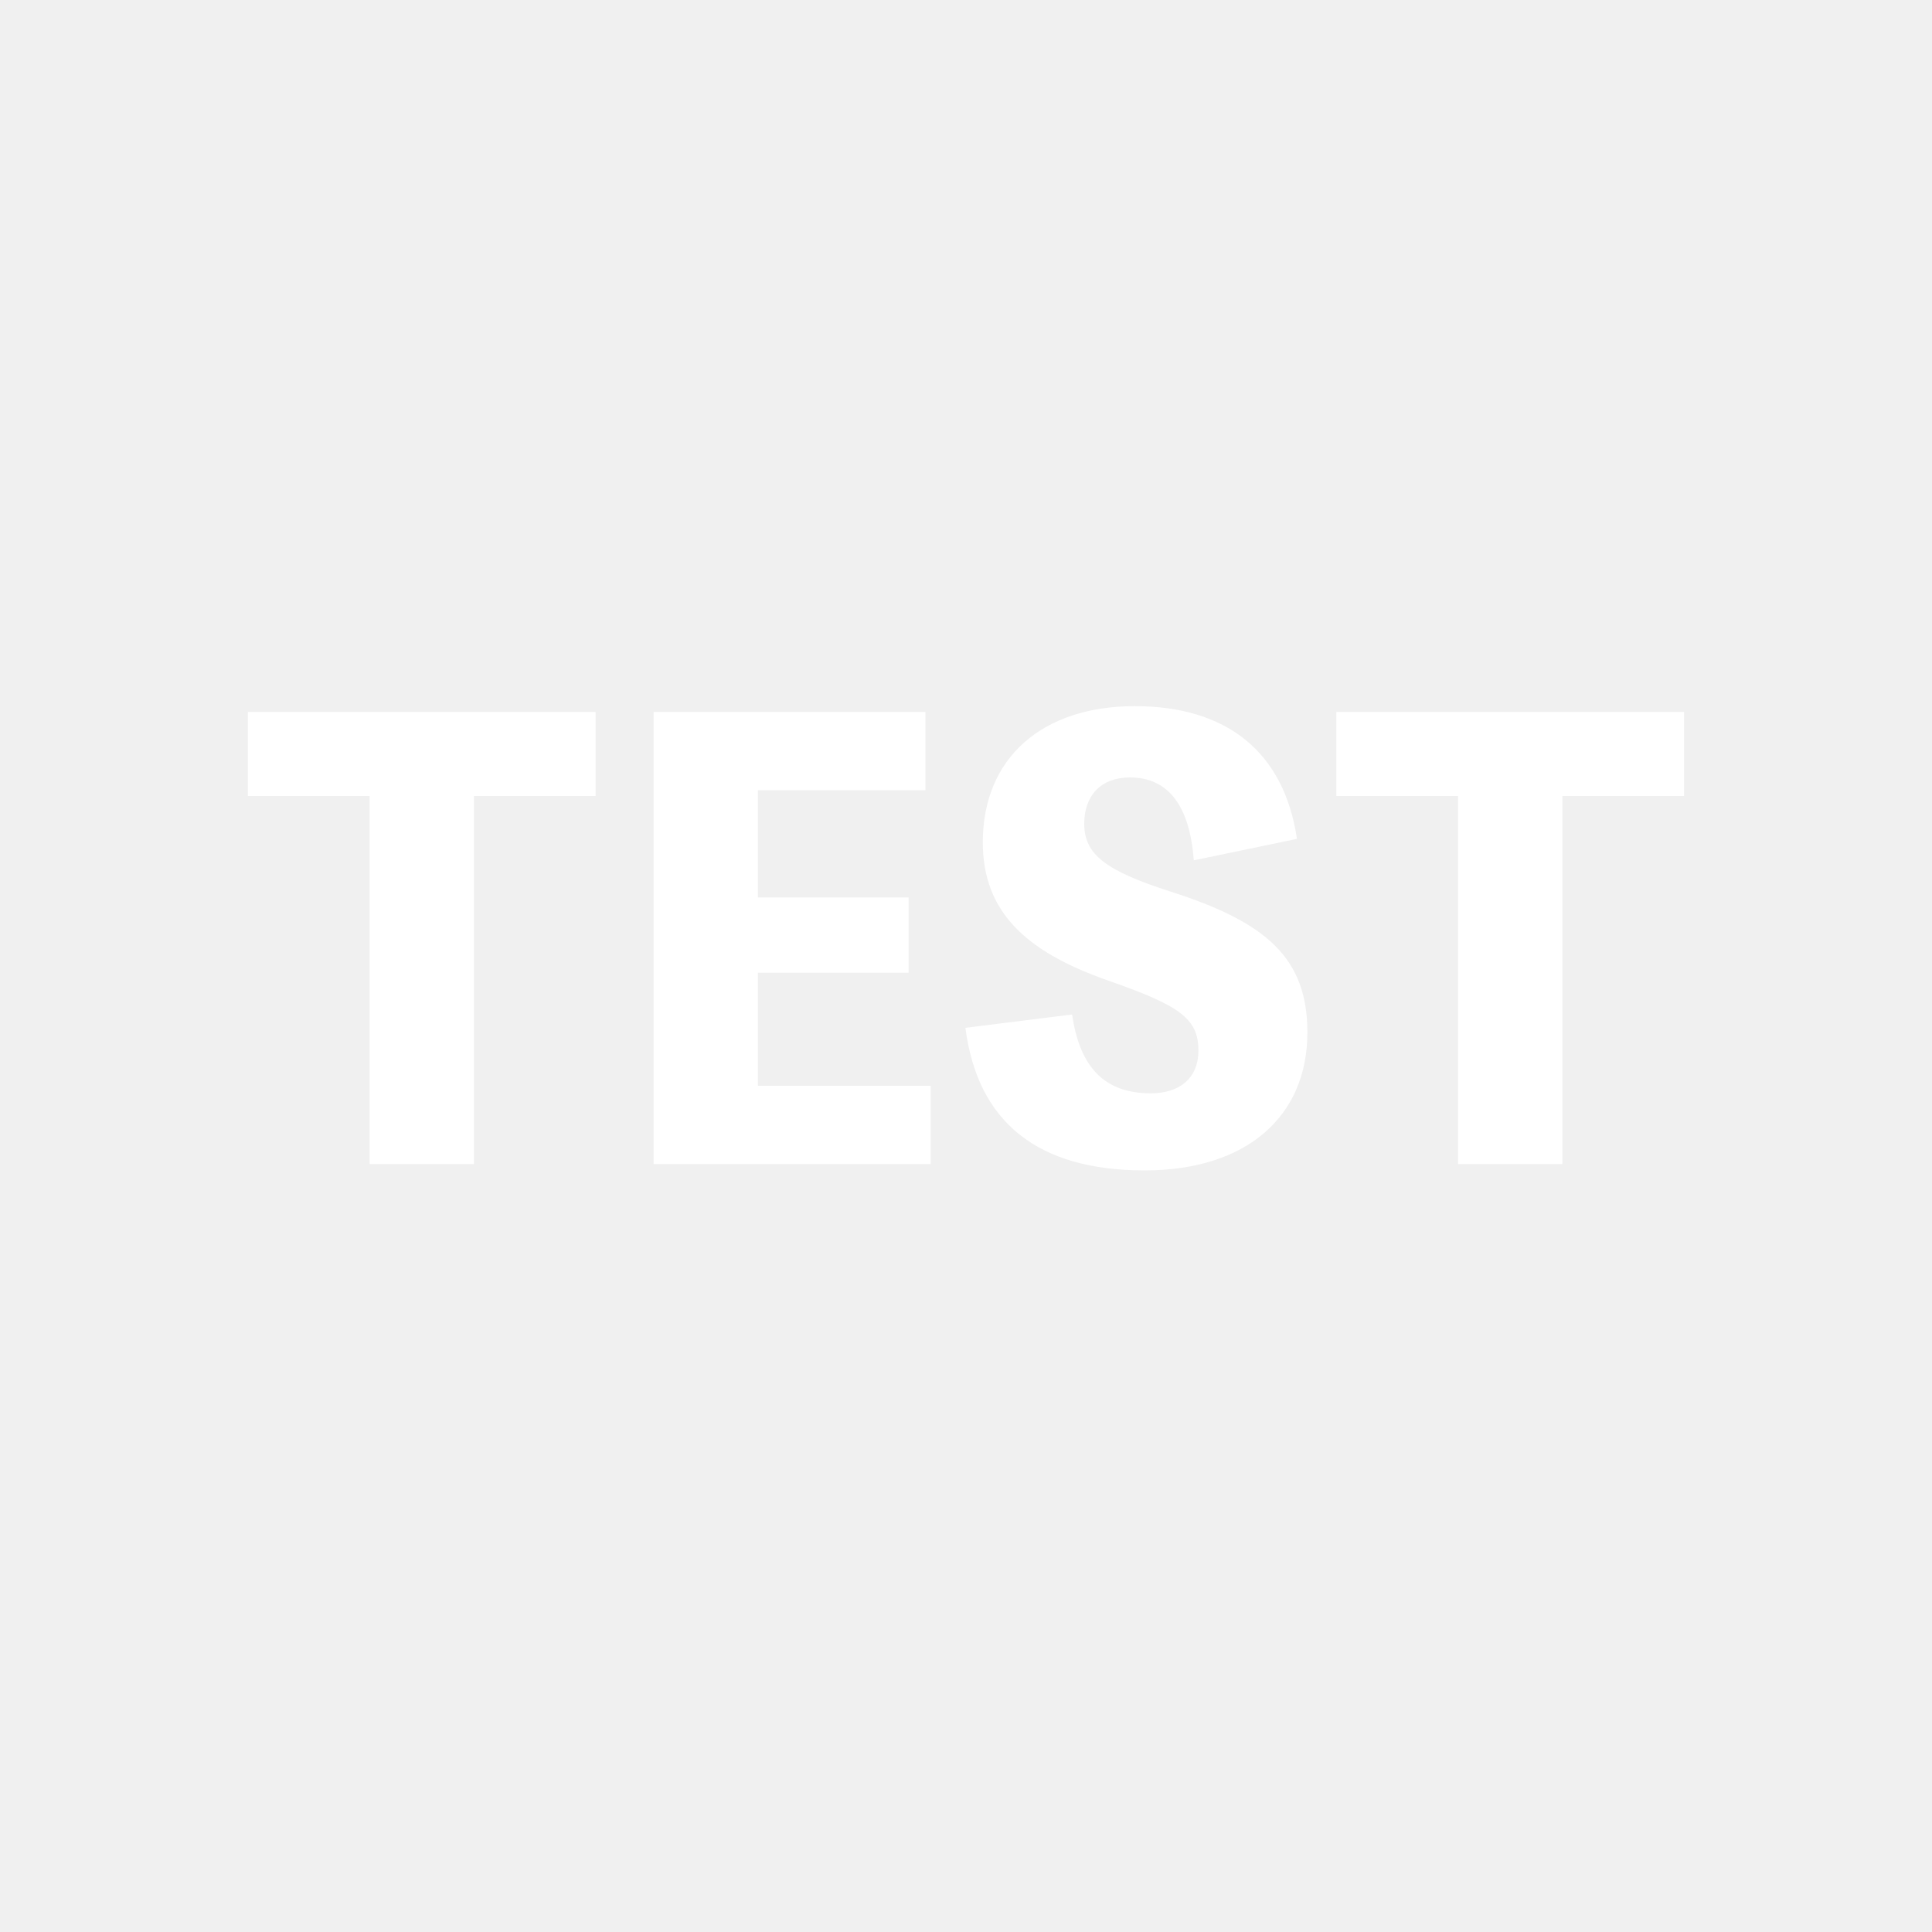
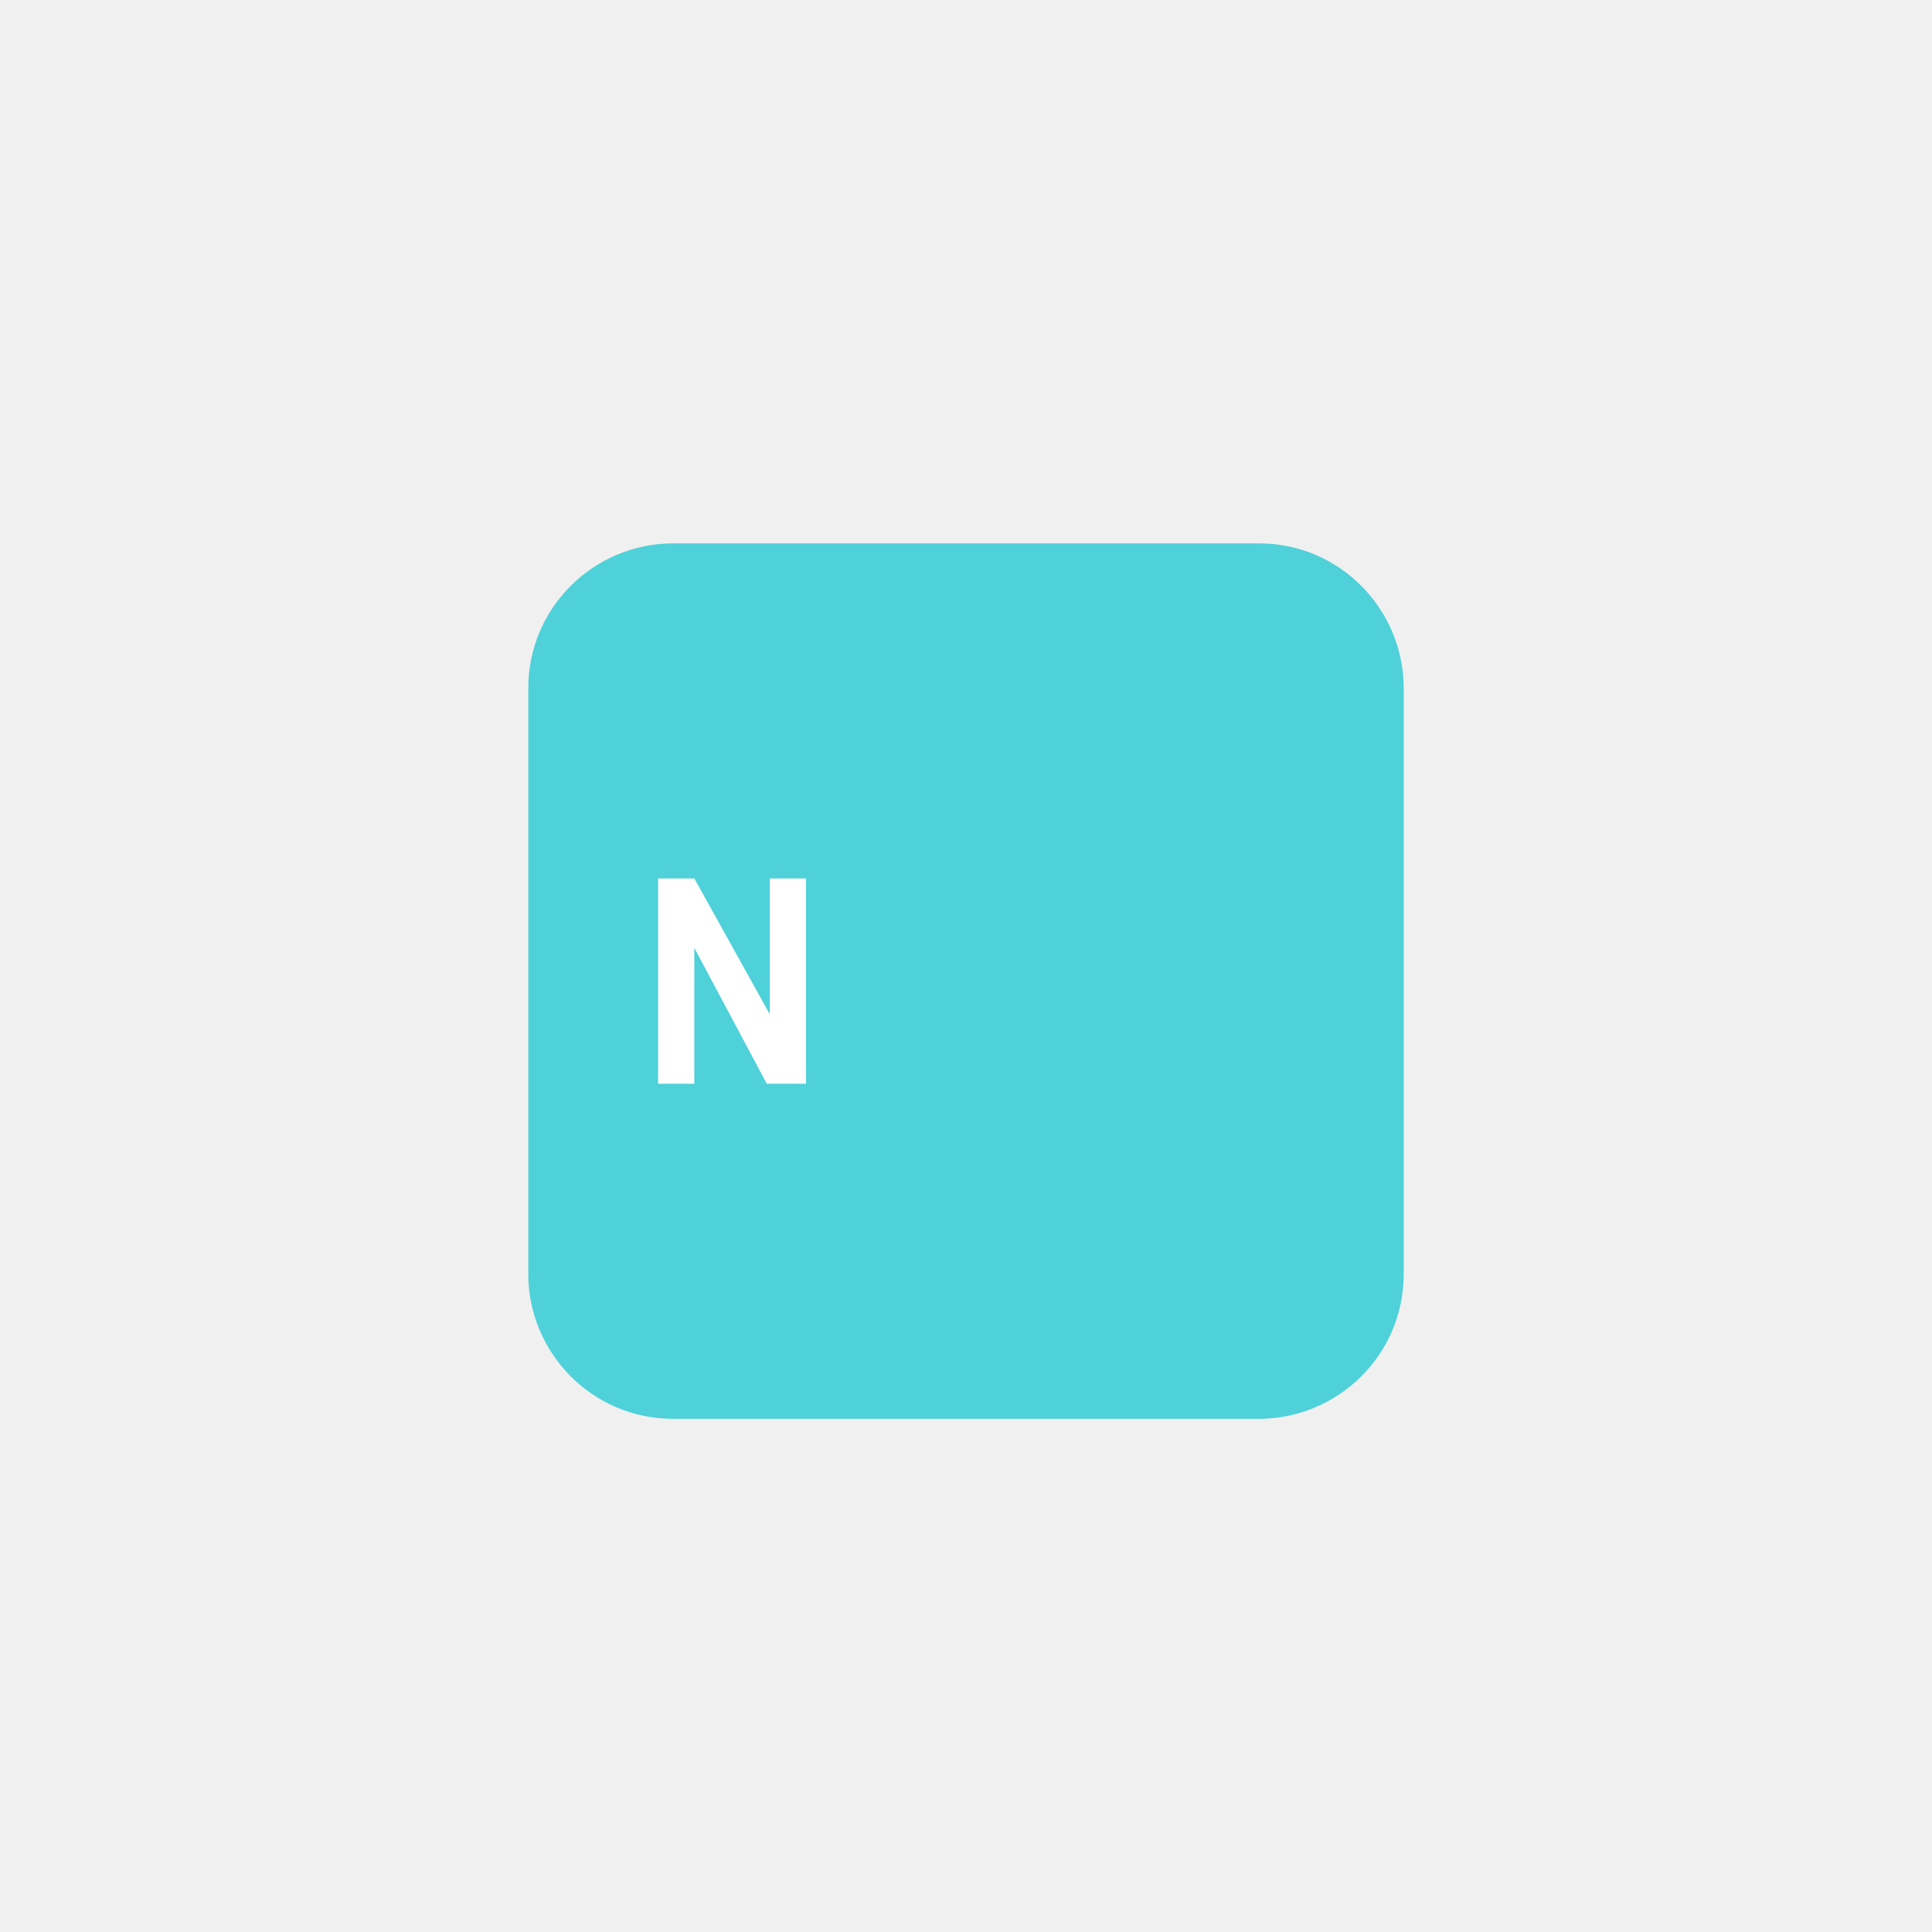
- <svg xmlns="http://www.w3.org/2000/svg" version="1.1" id="レイヤー_1" x="0px" y="0px" viewBox="0 0 500 500" style="enable-background:new 0 0 500 500;" xml:space="preserve">
+ <svg xmlns="http://www.w3.org/2000/svg" version="1.1" id="svgNew" x="0px" y="0px" viewBox="0 0 64 64" style="enable-background:new 0 0 64 64;" xml:space="preserve">
  <style type="text/css">
- 	.st0{fill:#fff;}
- </style>
-   <g class="st0">
-     <path d="M154.15,206h-31.5v95.25h-27V206h-31.5v-21.75h90V206z" />
-     <path d="M240.85,281v20.25h-71.7v-117h70.35v20.25h-43.35v27.75h39v19.5h-39V281H240.85z" />
-     <path d="M277.45,262.55c1.95,13.2,7.95,20.4,20.4,20.4c7.05,0,12.3-3.6,12.3-11.1c0-8.4-5.1-11.7-23.55-18.15   c-21.3-7.5-32.25-17.85-32.25-35.7c0-22.05,15.6-35.25,39.3-35.25c24,0,38.7,12,42,34.35l-26.7,5.55   c-1.05-14.1-6.6-21.45-16.5-21.45c-7.65,0-11.85,4.8-11.85,12c0,7.95,5.55,12.15,22.35,17.55c24.9,7.95,35.4,17.25,35.4,36.45   c0,21.75-15.75,35.7-42.15,35.7c-27.6,0-43.2-12.45-46.35-36.9L277.45,262.55z" />
-     <path d="M435.84,206h-31.5v95.25h-27V206h-31.5v-21.75h90V206z" />
-   </g>
+     	.st0{fill:#4FD1D9;}
+     	.st1{fill:#FFFFFF;}
+     </style>
+   <path class="st0" d="M46.5,42.2c0,2.7-2.2,4.8-4.8,4.8H22.3c-2.7,0-4.8-2.2-4.8-4.8V22.8c0-2.7,2.2-4.8,4.8-4.8h19.4c2.7,0,4.8,2.2,4.8,4.8V42.2z" />
+   <polygon class="st1" points="21.8,35.9 21.8,29.1 23,29.1 25.5,33.6 25.5,29.1 26.7,29.1 26.7,35.9 25.4,35.9 23,31.4 23,35.9 " />
+   <polygon class="st1" points="28.6,35.9 28.6,29.1 33.3,29.1 33.3,30.2 29.9,30.2 29.9,31.7 33.1,31.7 33.1,32.9 29.9,32.929.9,34.7 33.5,34.7 33.5,35.9 " />
+   <polygon class="st1" points="36,35.9 34.4,29.1 35.8,29.1 36.8,33.7 38,29.1 39.6,29.1 40.8,33.8 41.8,29.1 43.1,29.1 41.5,35.940.1,35.9 38.8,30.8 37.5,35.9 " />
</svg>
